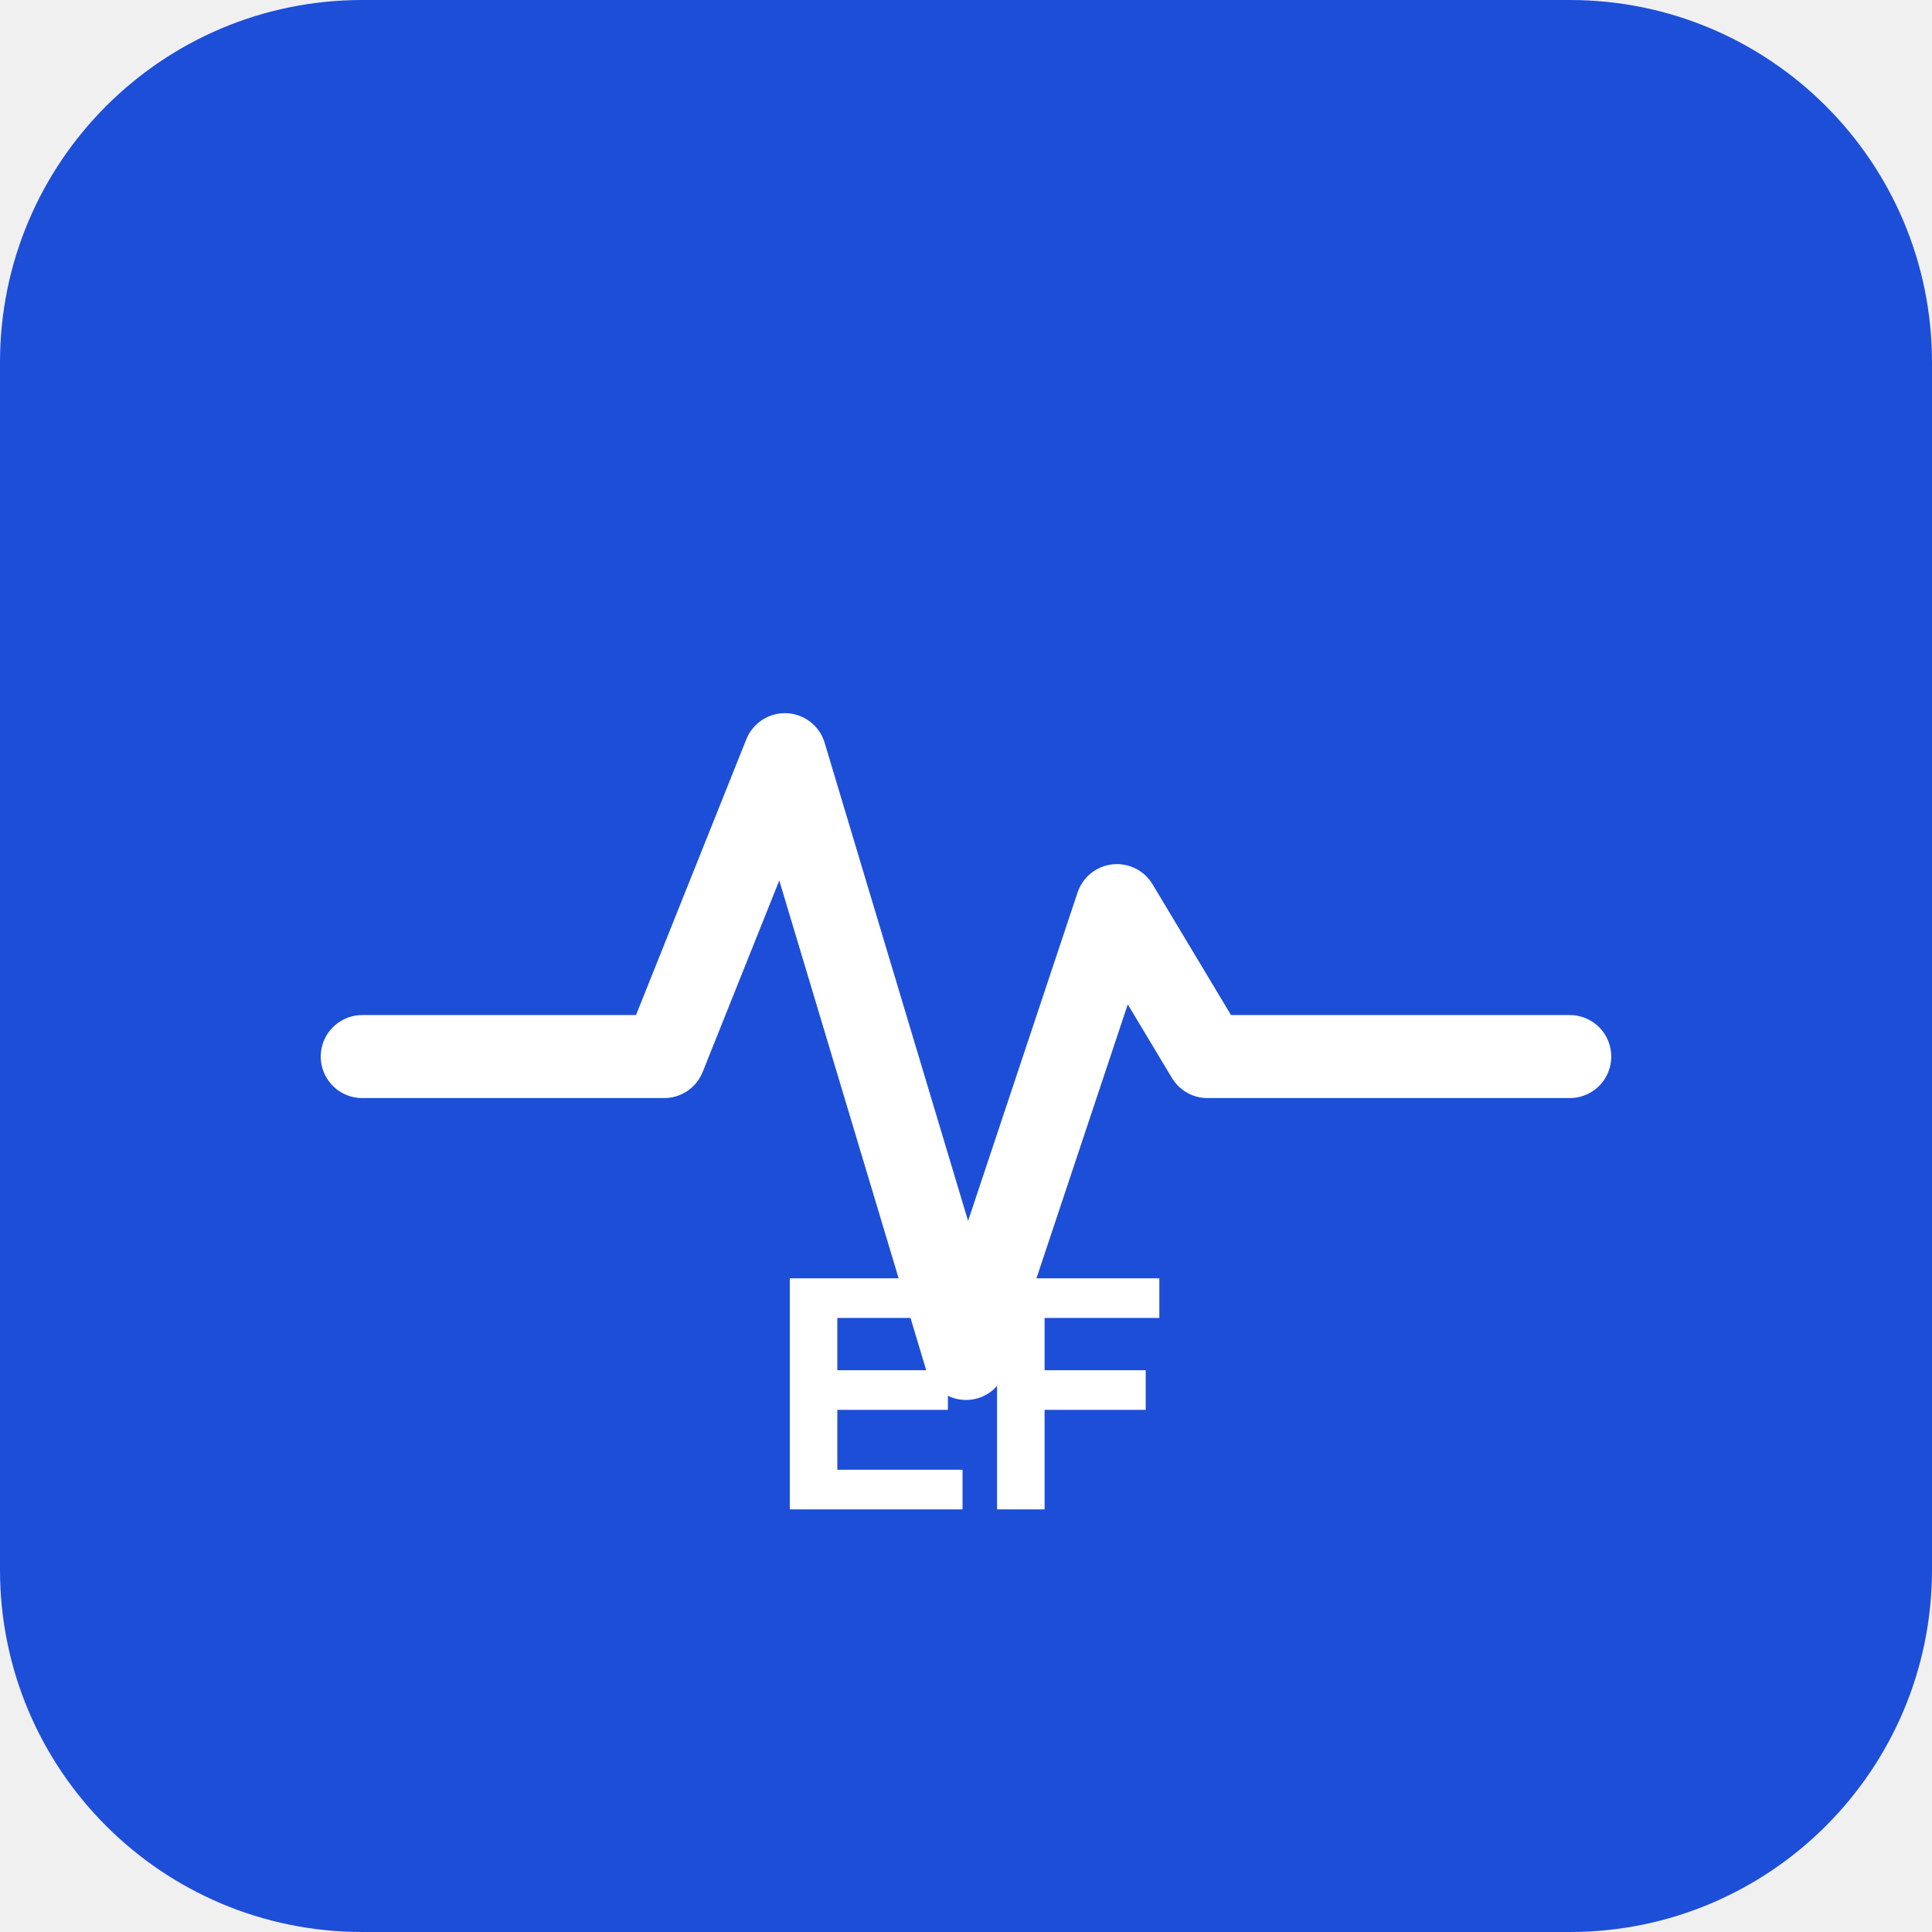
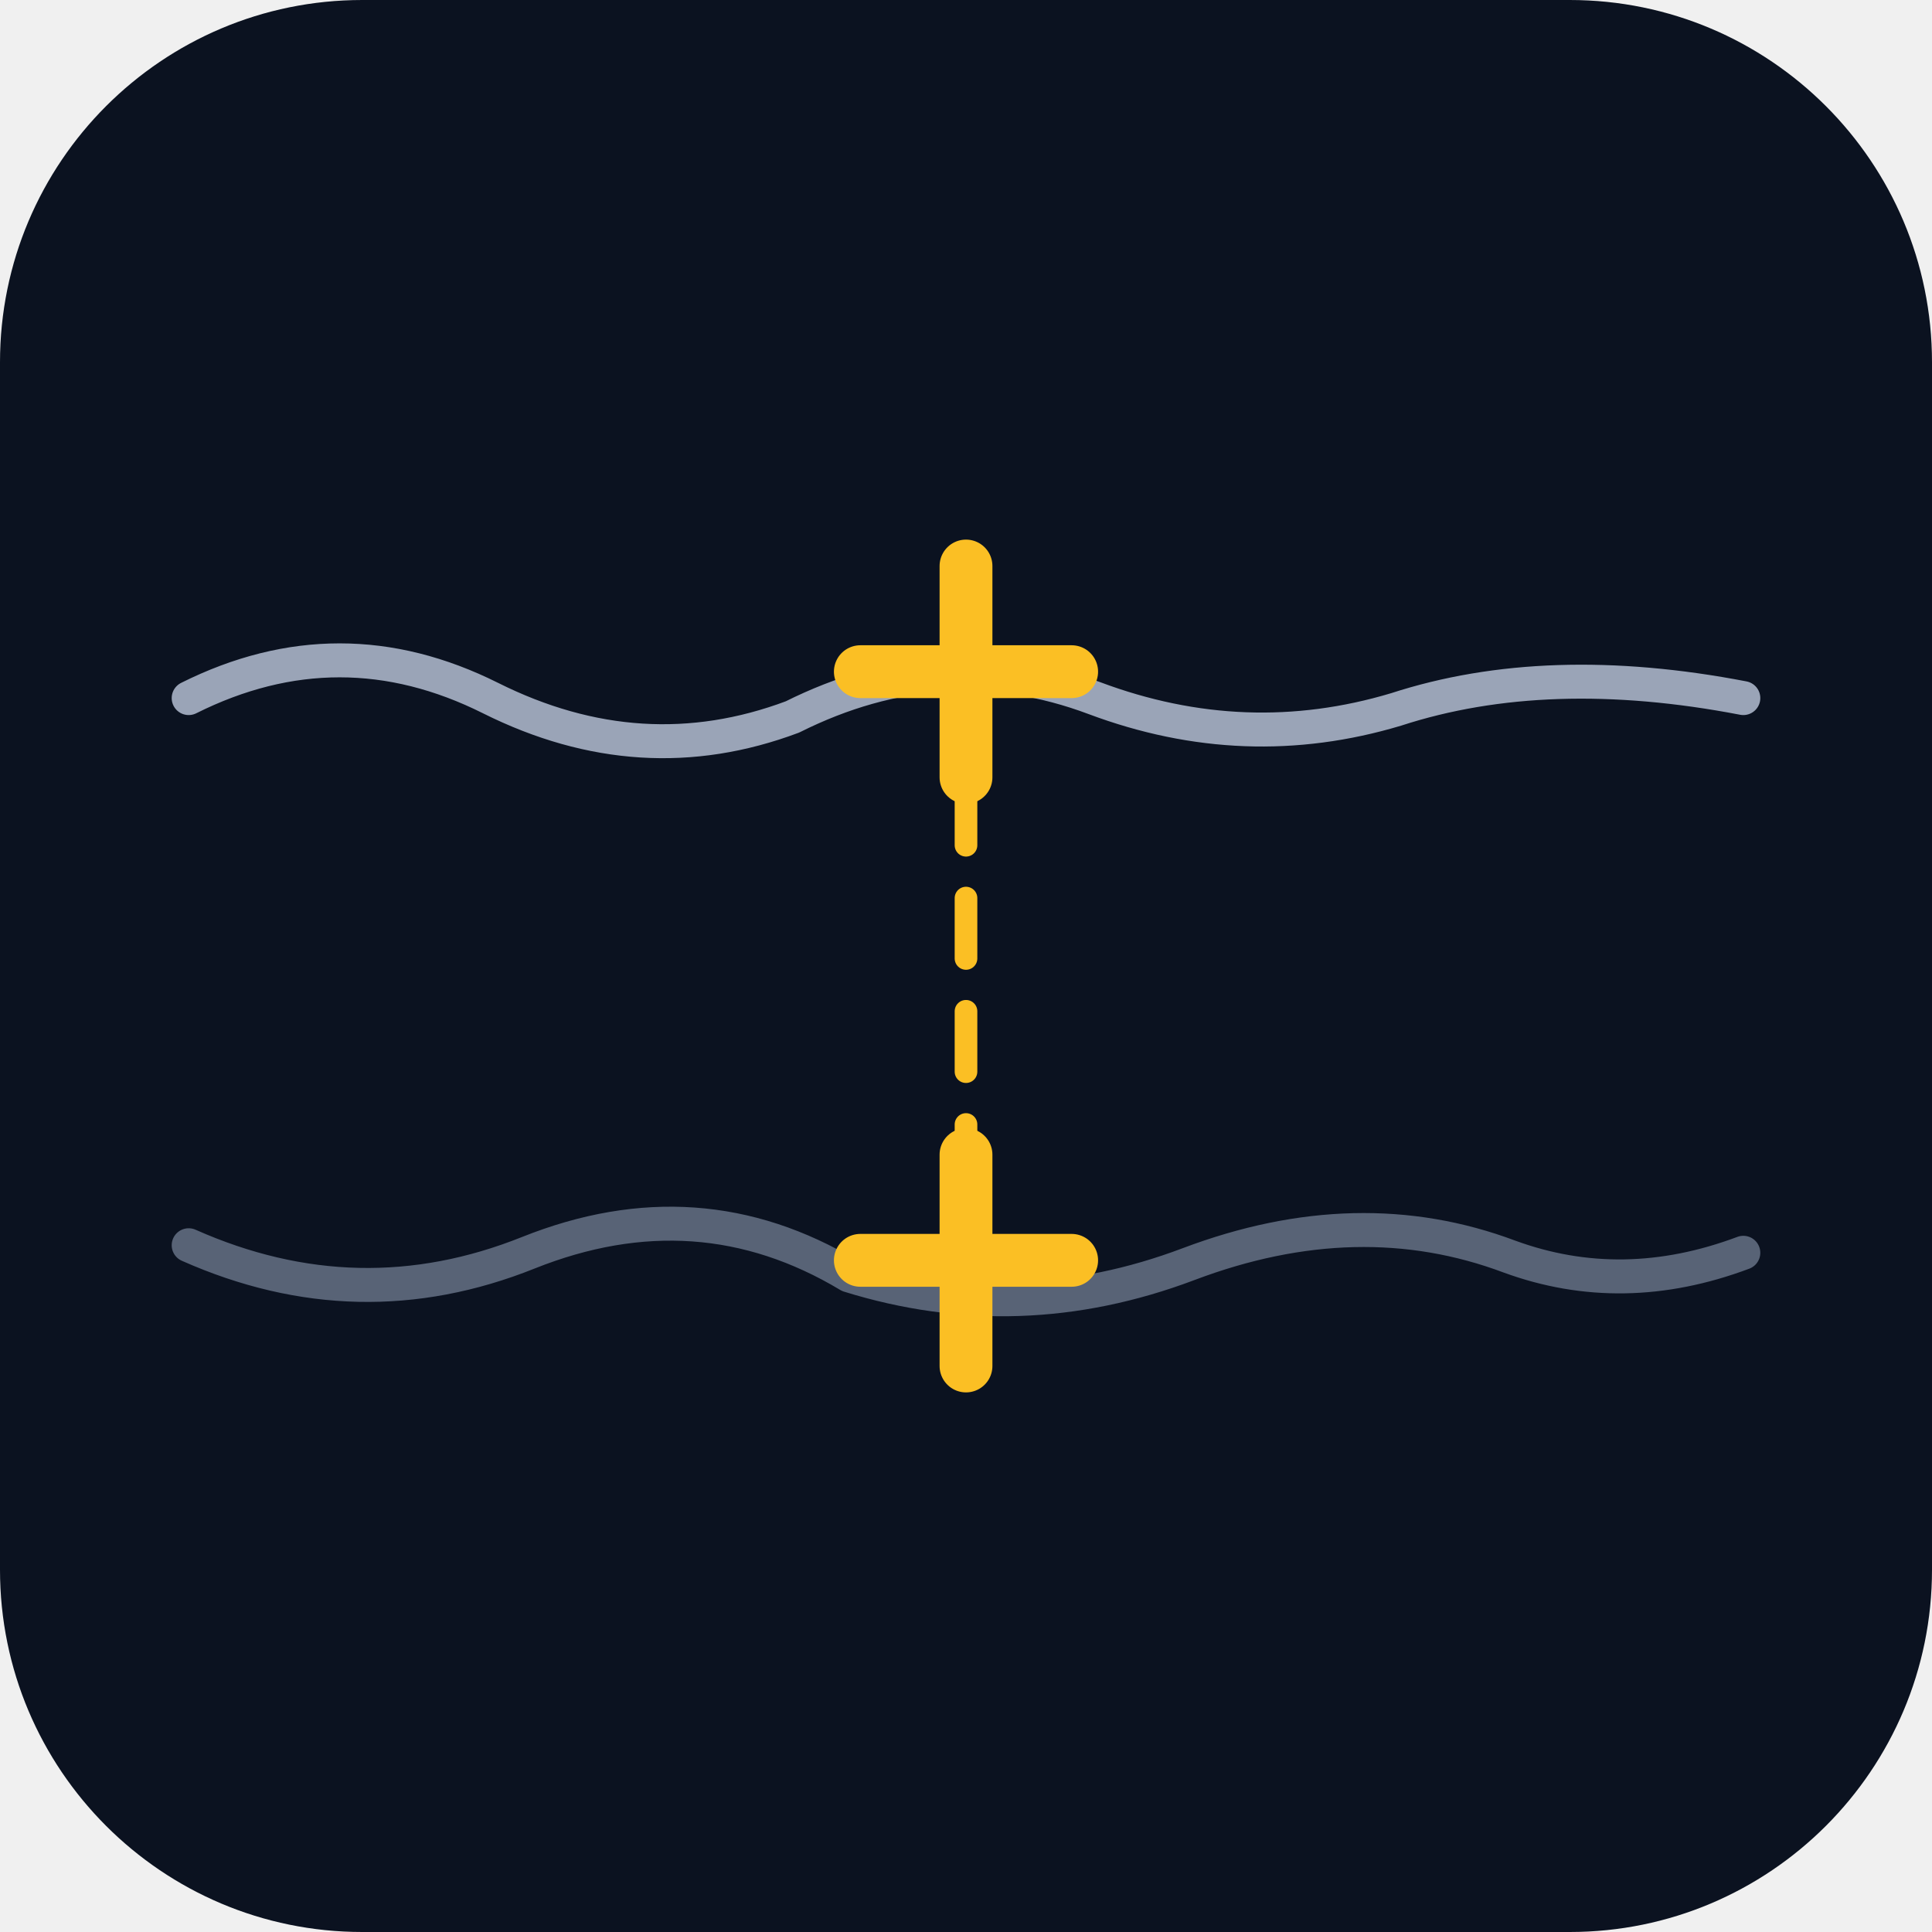
<svg xmlns="http://www.w3.org/2000/svg" viewBox="0 0 512 512" width="512" height="512">
-   <rect width="512" height="512" rx="96" fill="#1d4ed8" />
-   <path d="M96 280 L176 280 L208 200 L256 360 L296 240 L320 280 L416 280" fill="none" stroke="#ffffff" stroke-width="22" stroke-linecap="round" stroke-linejoin="round" />
-   <text x="256" y="400" font-family="-apple-system,Helvetica,Arial,sans-serif" font-size="84" font-weight="700" fill="#ffffff" text-anchor="middle">EF</text>
+   <rect width="512" height="512" rx="96" fill="#0b1220" />
+   <path d="M 50 185 Q 90 165 130 185 T 210 190 Q 250 170 290 185 T 370 188 Q 410 175 462 185" fill="none" stroke="#aab4c8" stroke-width="9" stroke-linecap="round" stroke-linejoin="round" opacity="0.9" />
+   <path d="M 50 330 Q 95 350 140 332 T 225 338 Q 270 352 315 335 T 400 333 Q 430 344 462 332" fill="none" stroke="#717d93" stroke-width="9" stroke-linecap="round" stroke-linejoin="round" opacity="0.75" />
+   <line x1="256" y1="178" x2="256" y2="334" stroke="#fbbf24" stroke-width="6" stroke-dasharray="16 14" stroke-linecap="round" />
+   <g stroke="#fbbf24" stroke-width="14" stroke-linecap="round">
+     <line x1="228" y1="178" x2="284" y2="178" />
+     <line x1="256" y1="150" x2="256" y2="206" />
+     <line x1="228" y1="334" x2="284" y2="334" />
+     <line x1="256" y1="306" x2="256" y2="362" />
+   </g>
</svg>
